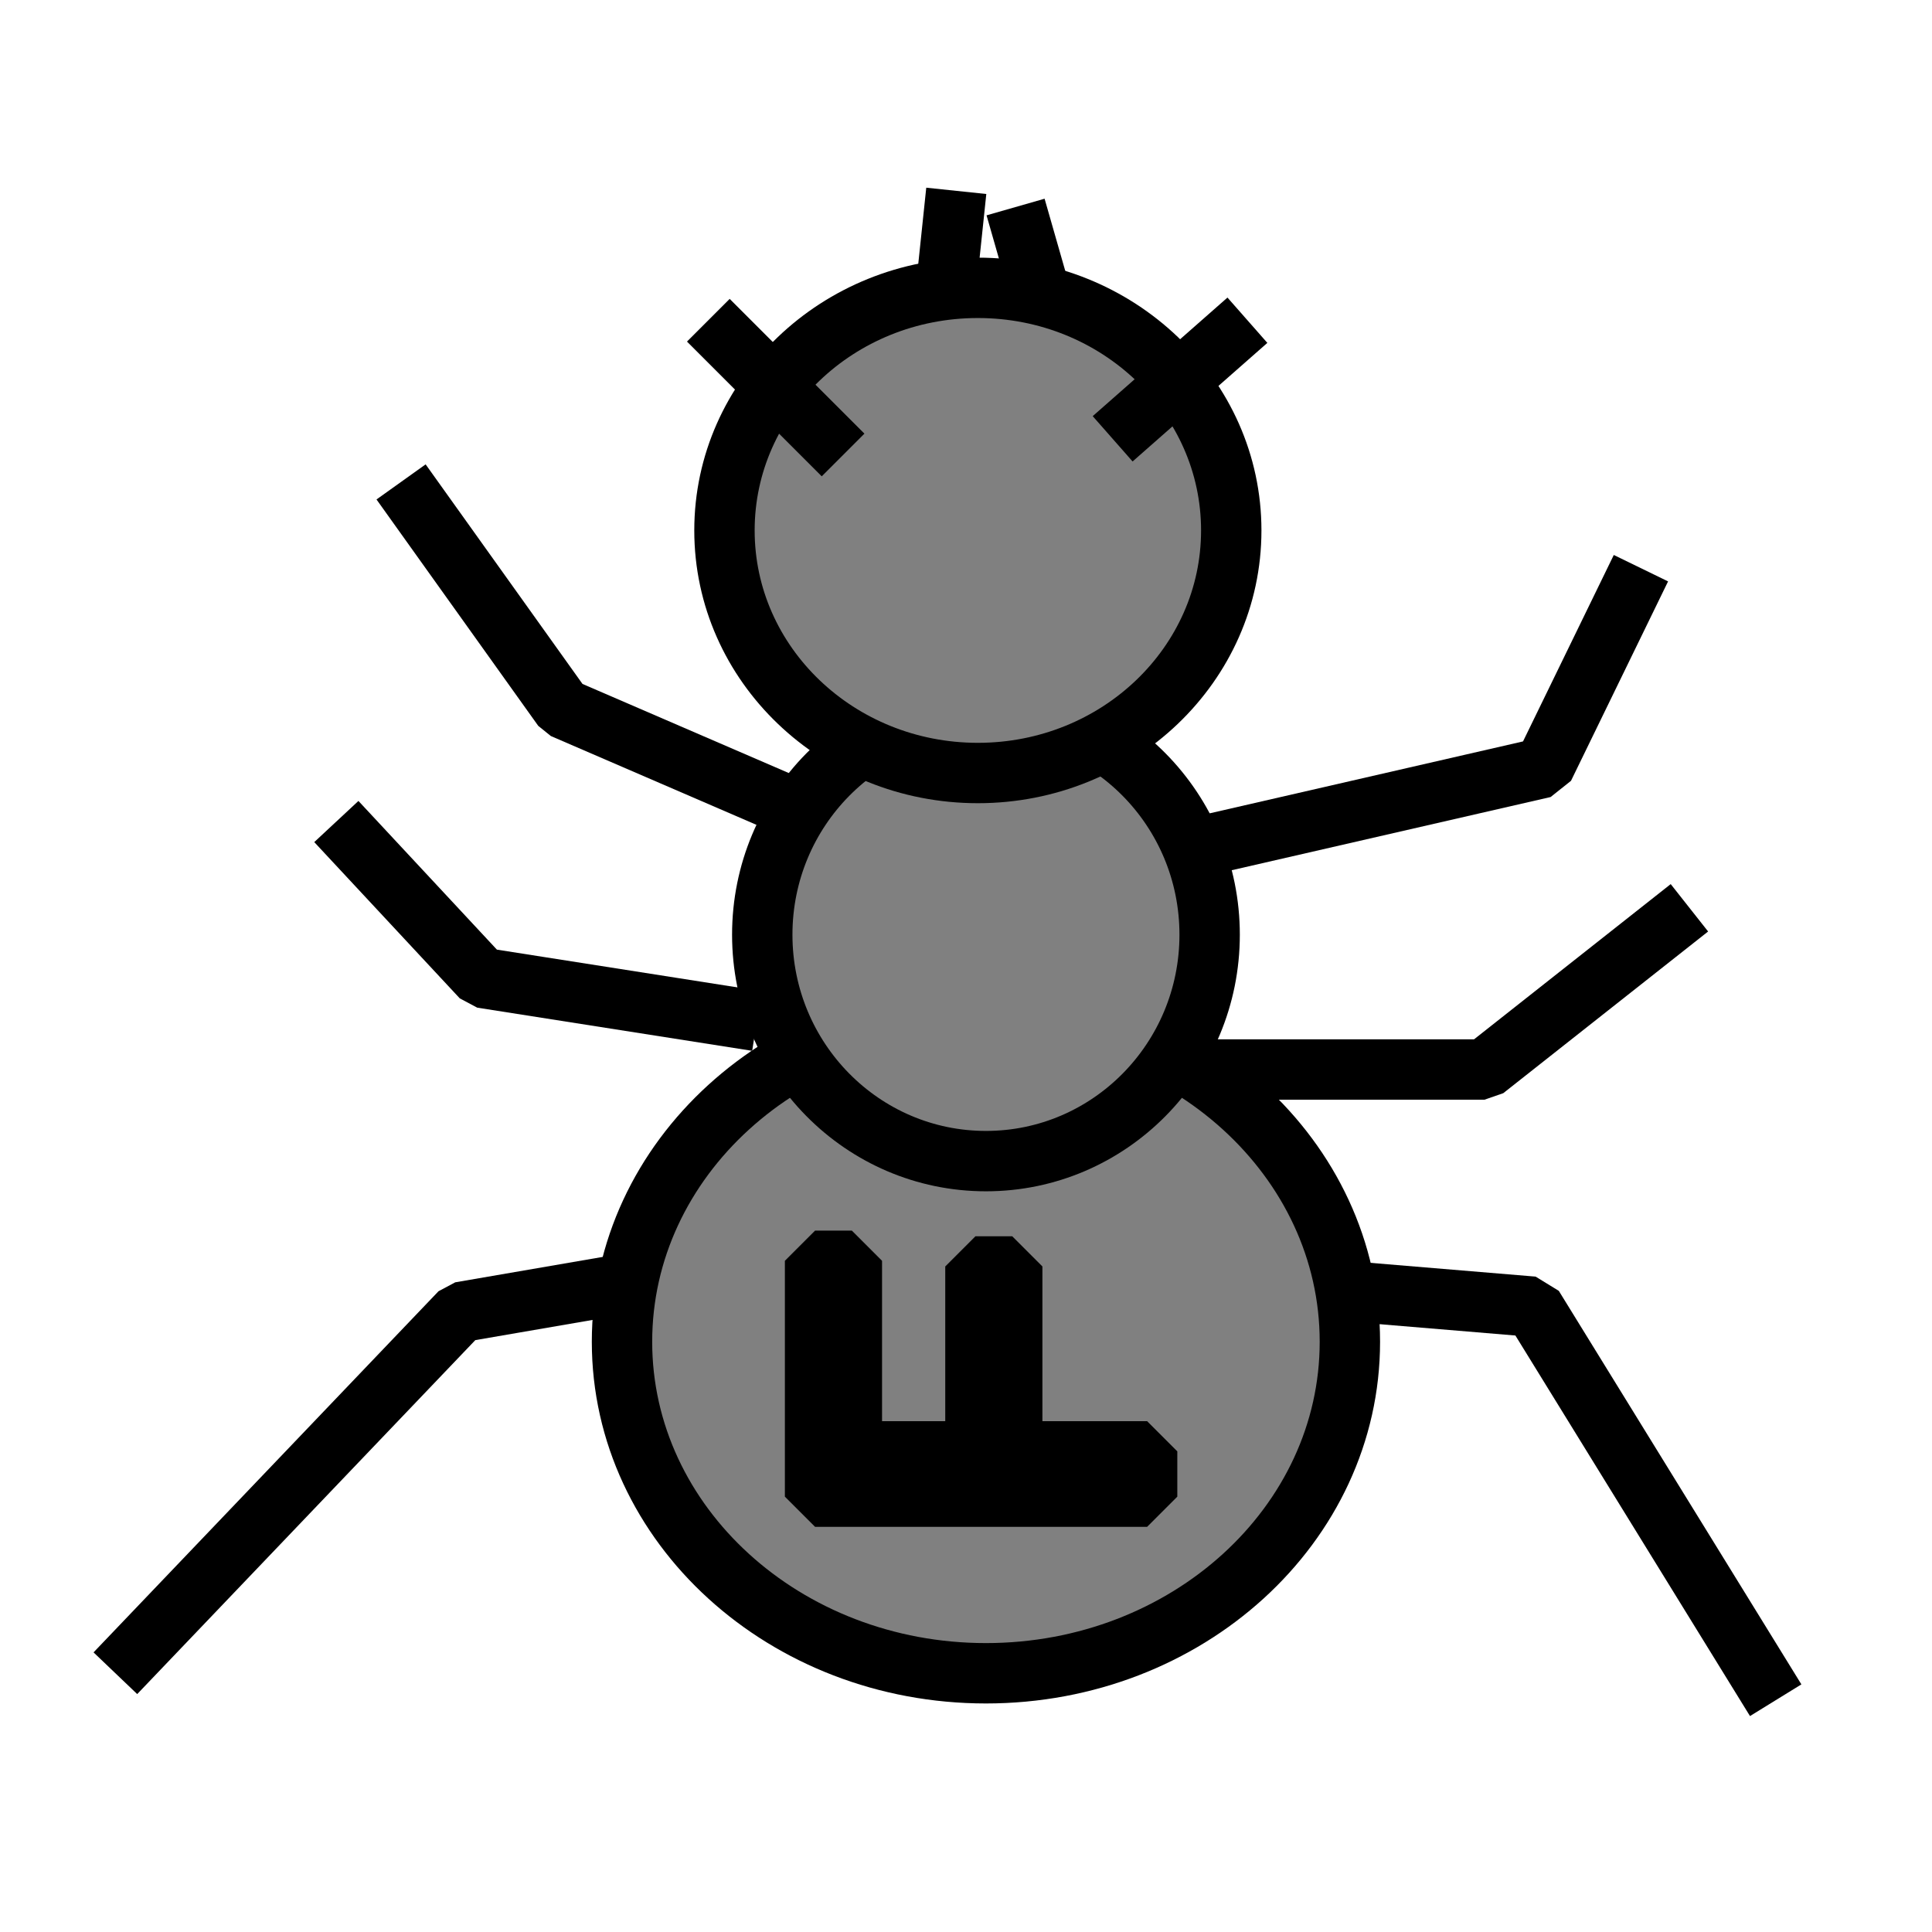
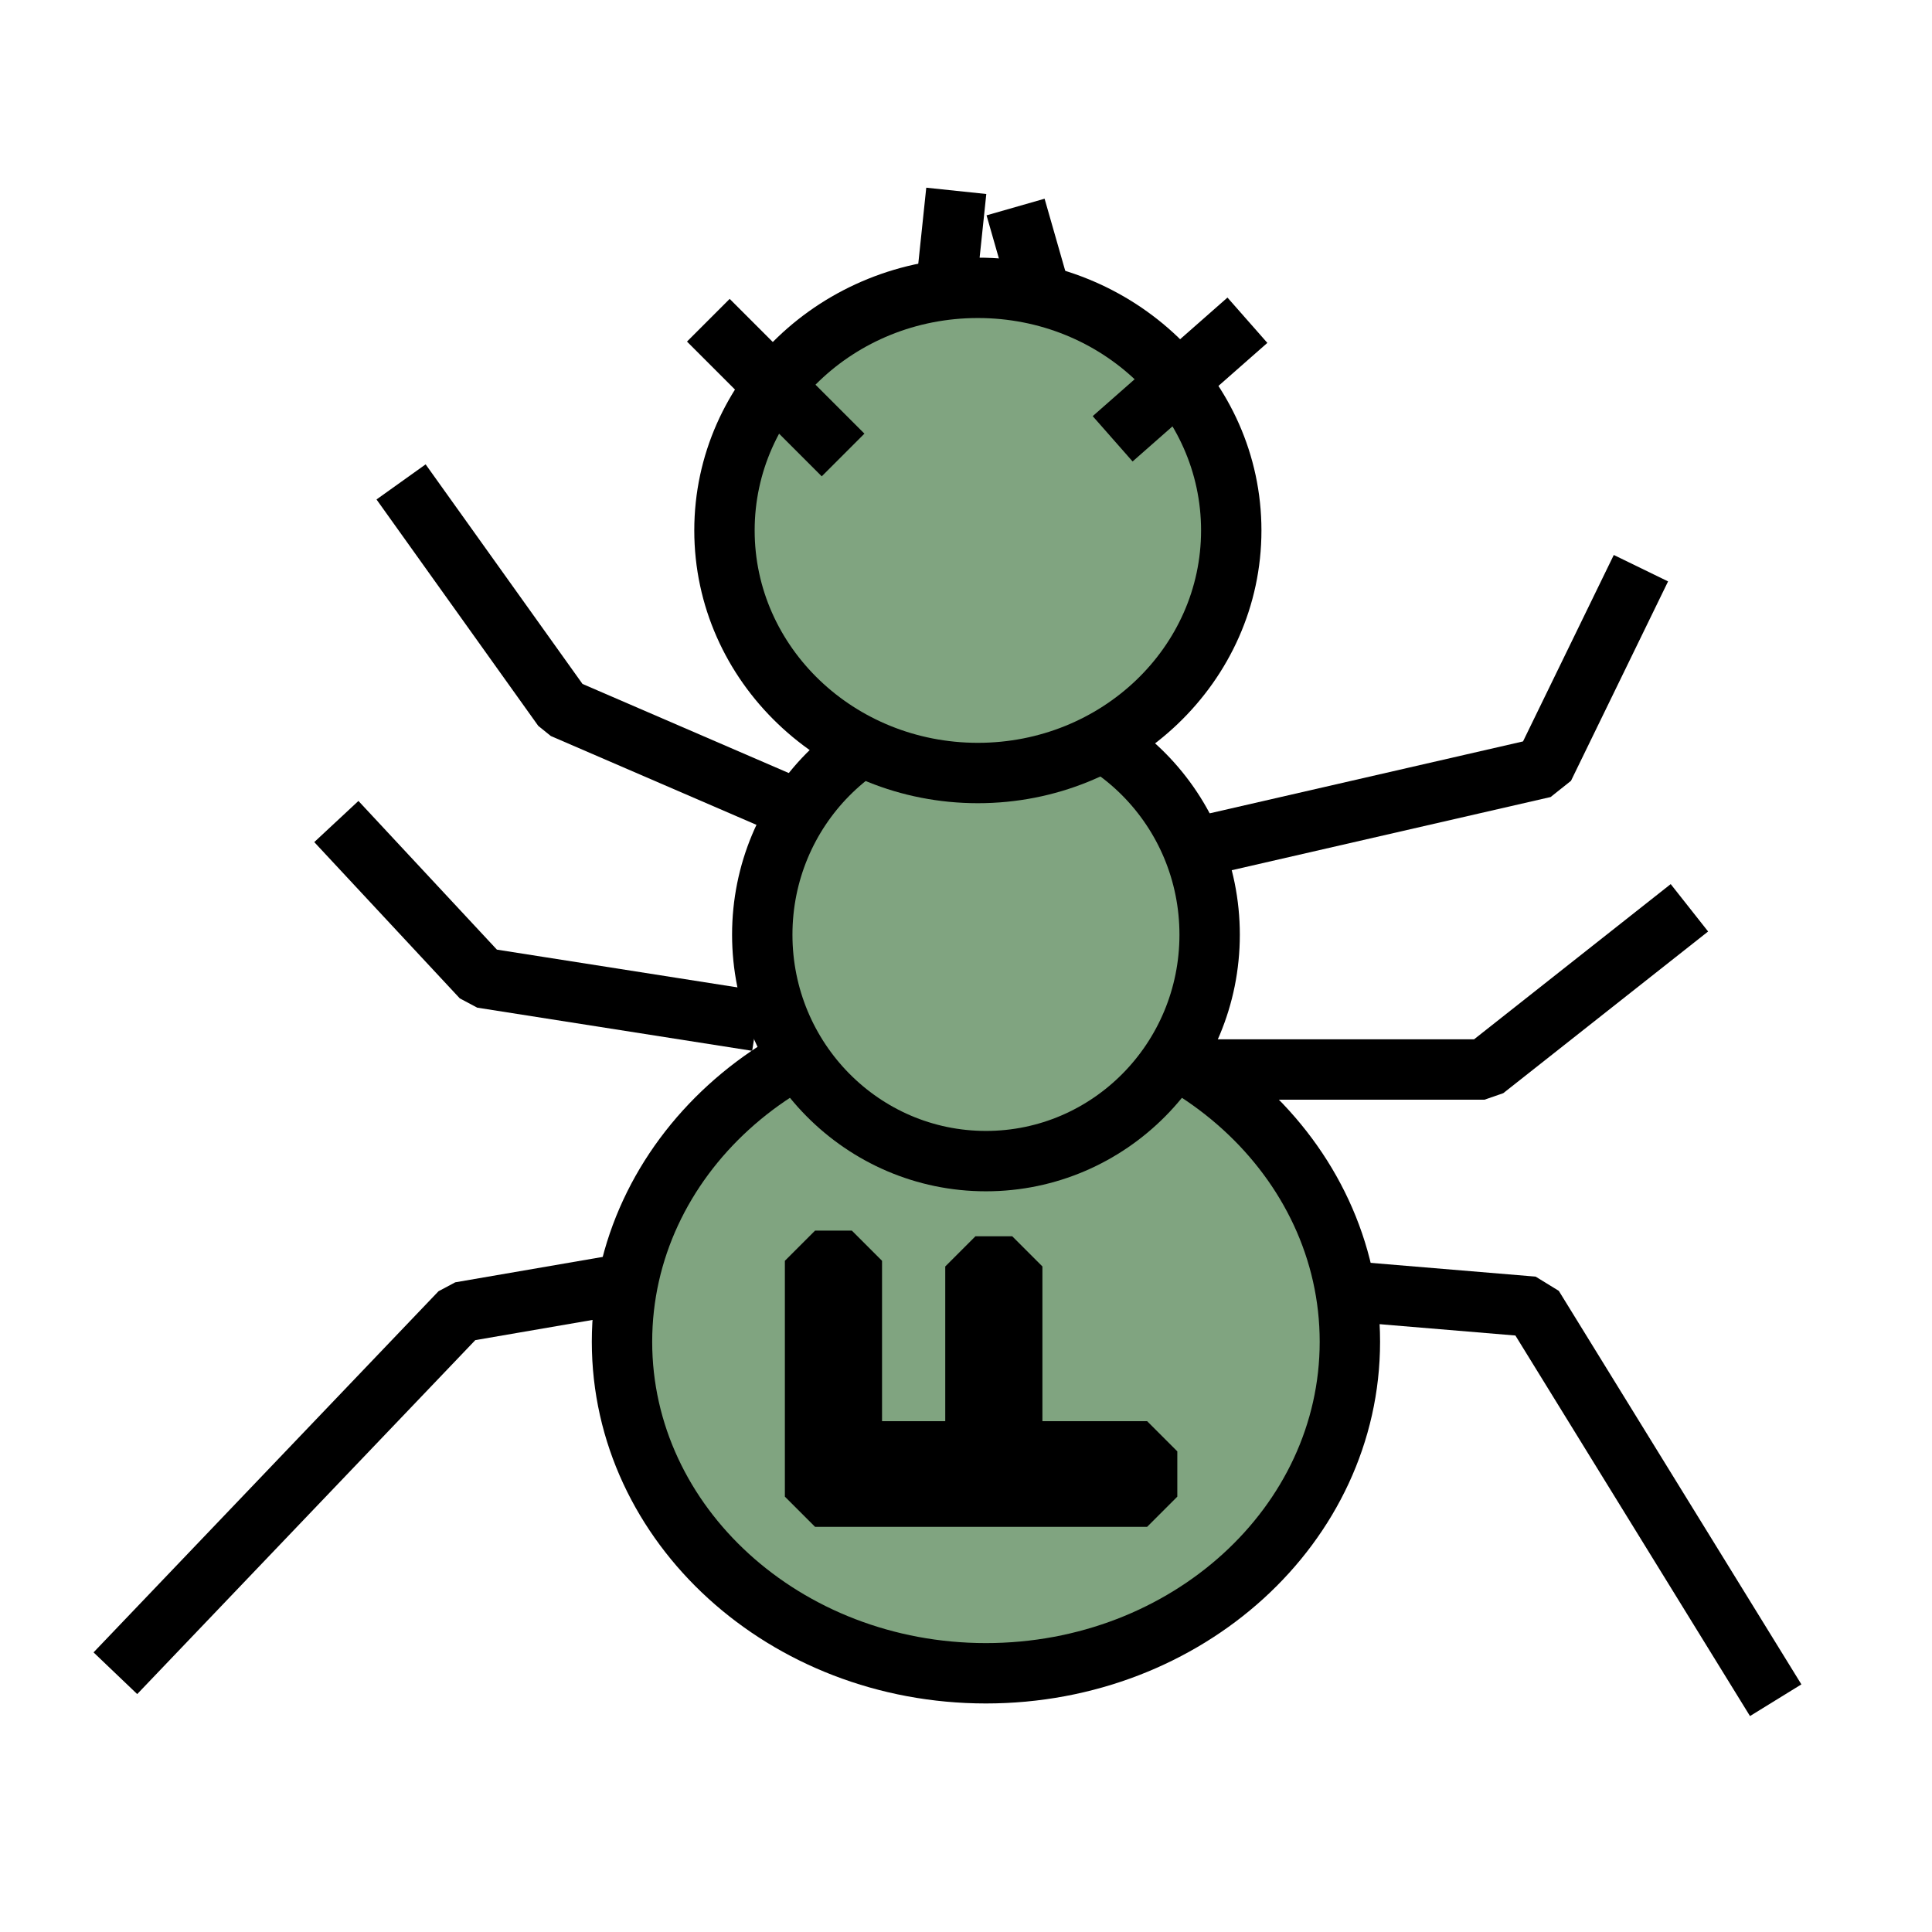
<svg xmlns="http://www.w3.org/2000/svg" id="svg2" height="32" width="32" version="1.0">
  <g id="layer1" stroke="#000" stroke-width="1px" stroke-linejoin="bevel" stroke-linecap="butt" fill="none" transform="rotate(270,16,16)">
-     <path id="path1" d="M27.054,13.741c0,3.329-2.458,6.028-5.492,6.028-3.033,0-5.491-2.699-5.491-6.028s2.458-6.028,5.491-6.028c3.034,0,5.492,2.699,5.492,6.028z" transform="translate(-11.78571,2.589285)" fill="#808080" />
+     <path id="path1" d="M27.054,13.741c0,3.329-2.458,6.028-5.492,6.028-3.033,0-5.491-2.699-5.491-6.028s2.458-6.028,5.491-6.028c3.034,0,5.492,2.699,5.492,6.028z" transform="translate(-11.78571,2.589285)" fill="#80a480" />
    <path id="path2" d="M24.018,6.643l-3.75,2.679-1.697,3.929" />
-     <path id="path3" d="M32.054,16.509c0,2.046-1.679,3.705-3.75,3.705s-3.75-1.659-3.75-3.705,1.679-3.705,3.75-3.705,3.75,1.659,3.75,3.705z" transform="translate(-11.78571,-0.178571)" fill="#808080" />
-     <path id="path4" d="M28.661,17c0,2.318-1.799,4.197-4.018,4.197s-4.018-1.879-4.018-4.197,1.799-4.197,4.018-4.197,4.018,1.879,4.018,4.197z" transform="translate(-1.428571,-0.803571)" fill="#808080" />
+     <path id="path3" d="M32.054,16.509c0,2.046-1.679,3.705-3.75,3.705s-3.75-1.659-3.75-3.705,1.679-3.705,3.75-3.705,3.75,1.659,3.75,3.705z" transform="translate(-11.78571,-0.178571)" fill="#80a480" />
+     <path id="path4" d="M28.661,17c0,2.318-1.799,4.197-4.018,4.197s-4.018-1.879-4.018-4.197,1.799-4.197,4.018-4.197,4.018,1.879,4.018,4.197z" transform="translate(-1.428571,-0.803571)" fill="#80a480" />
    <path id="path5" d="M4.286,1.911l5.982,5.714,0.446,2.589" />
    <path id="path6" d="M18.393,5.571l-2.589,2.411-0.715,4.554" />
    <path id="path7" d="M10.625,22.179l-0.268,3.214-6.518,4.018" />
    <path id="path8" d="M14.286,19.768v4.821l2.678,3.393" />
    <path id="path9" d="M18.036,20.125l1.25,5.446,3.303,1.608" />
    <path id="path10" d="M24.464,13.964l2.232-2.232" />
    <path id="path11" d="M24.732,18.429l1.964,2.232" />
    <path id="path12" stroke-linejoin="miter" d="M27.143,15.661l1.696,0.178" />
    <path id="path13" stroke-linejoin="miter" d="M28.571,16.821l-1.25,0.358" />
    <text x="9.0" y="19.0" font-family="Arial" font-size="8" fill="#000" text-anchor="middle" alignment-baseline="middle">F</text>
  </g>
</svg>
